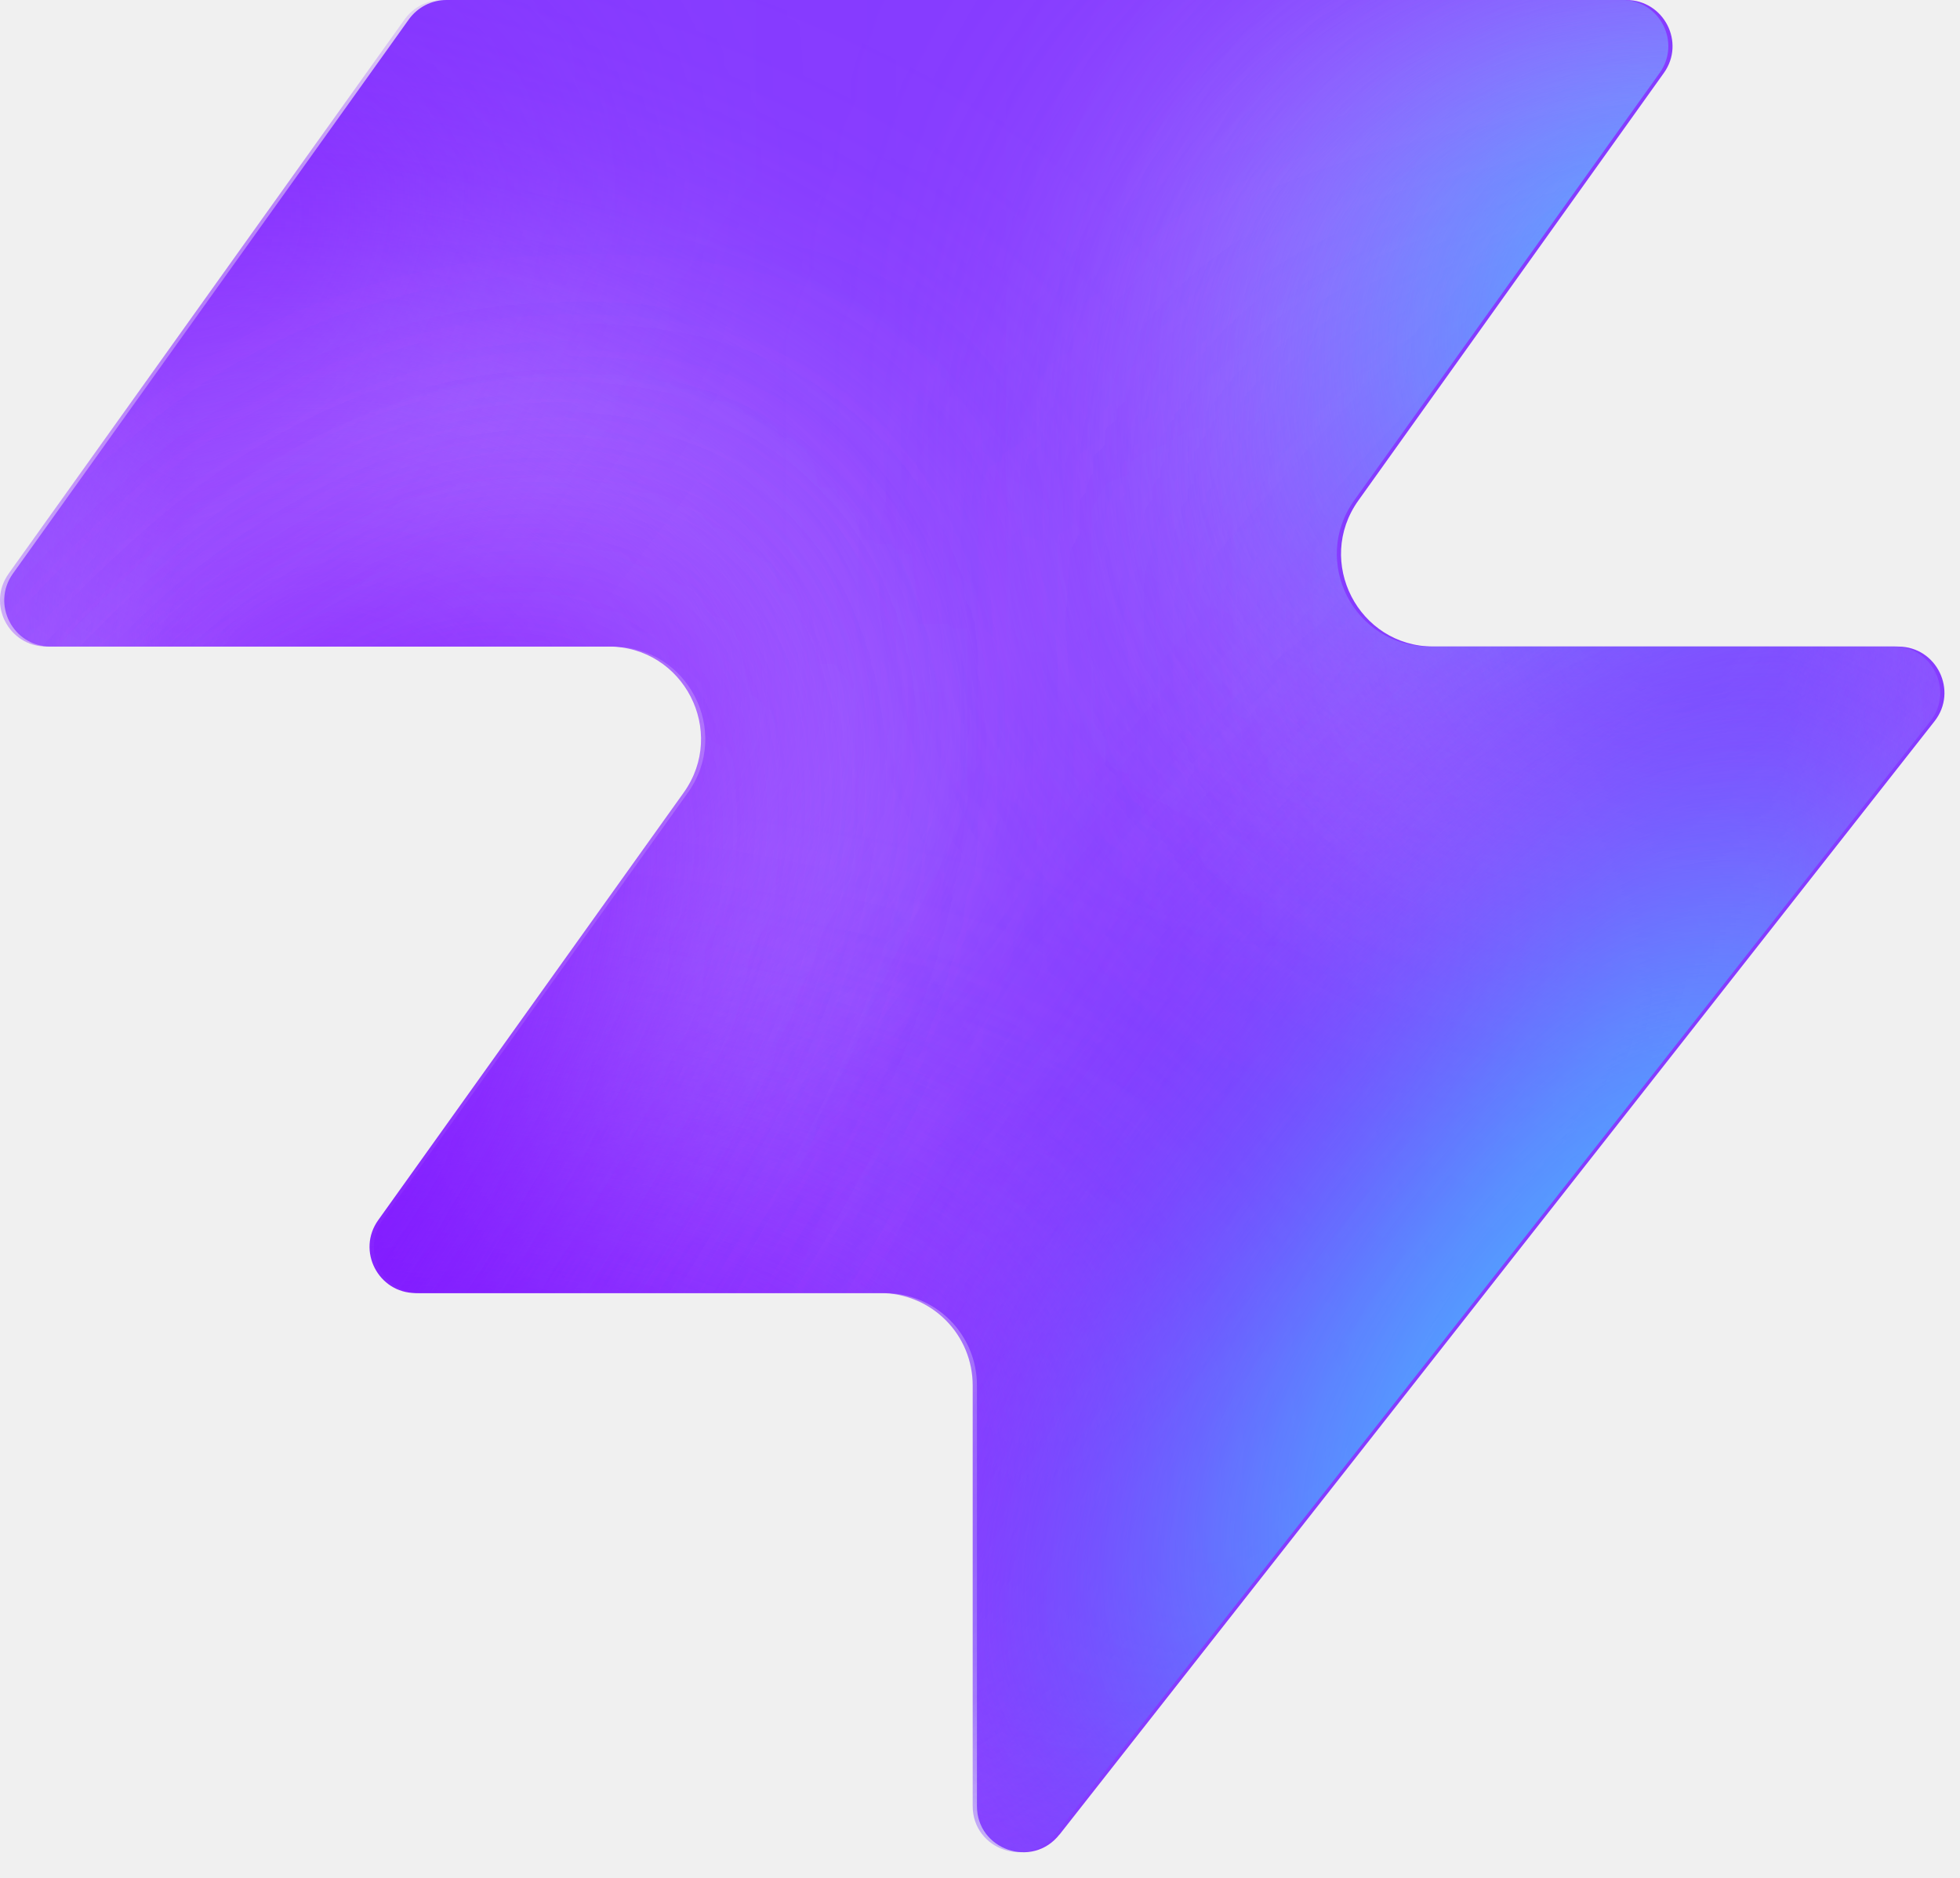
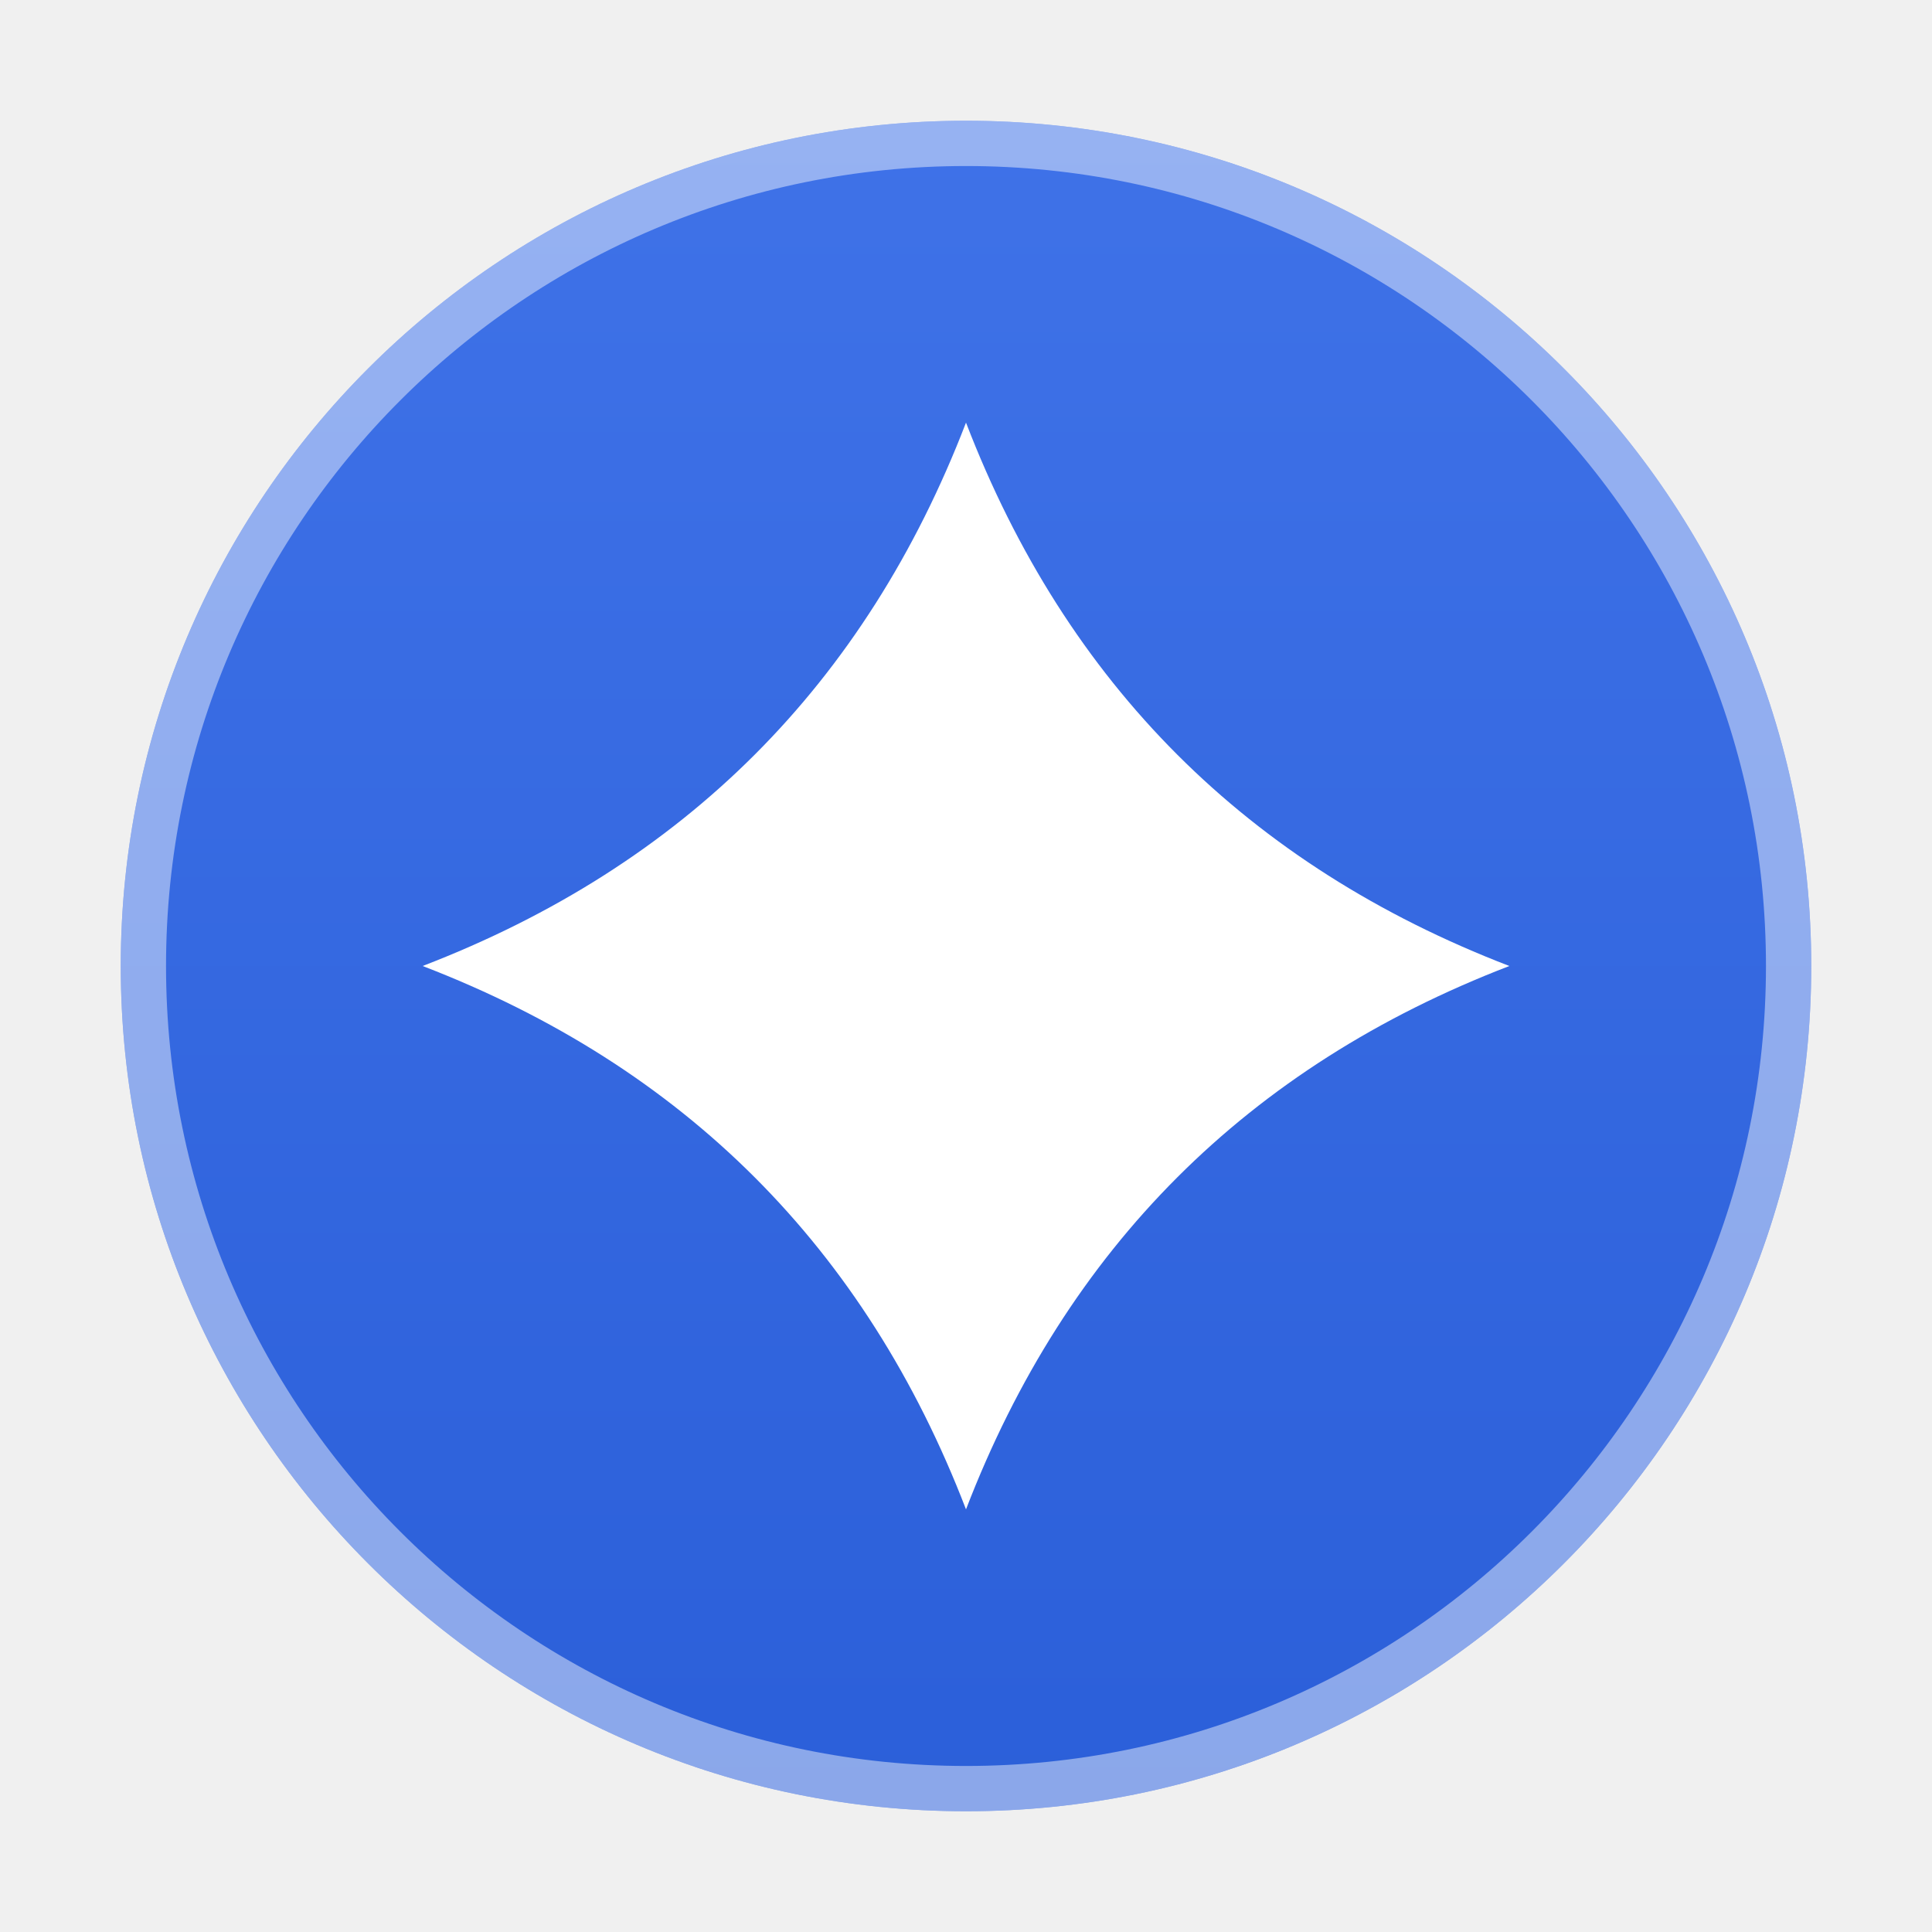
- <svg xmlns="http://www.w3.org/2000/svg" width="48" height="46" fill="none" viewBox="0 0 48 46">
-   <path fill="#863bff" d="M25.946 44.938c-.664.845-2.021.375-2.021-.698V33.937a2.26 2.26 0 0 0-2.262-2.262H10.287c-.92 0-1.456-1.04-.92-1.788l7.48-10.471c1.07-1.497 0-3.578-1.842-3.578H1.237c-.92 0-1.456-1.04-.92-1.788L10.013.474c.214-.297.556-.474.92-.474h28.894c.92 0 1.456 1.04.92 1.788l-7.48 10.471c-1.07 1.498 0 3.579 1.842 3.579h11.377c.943 0 1.473 1.088.89 1.83L25.947 44.94z" style="fill:#863bff;fill:color(display-p3 .525 .23 1);fill-opacity:1" />
-   <mask id="a" width="48" height="46" x="0" y="0" maskUnits="userSpaceOnUse" style="mask-type:alpha">
-     <path fill="#000" d="M25.842 44.938c-.664.844-2.021.375-2.021-.698V33.937a2.26 2.26 0 0 0-2.262-2.262H10.183c-.92 0-1.456-1.04-.92-1.788l7.48-10.471c1.07-1.498 0-3.579-1.842-3.579H1.133c-.92 0-1.456-1.04-.92-1.787L9.91.473c.214-.297.556-.474.92-.474h28.894c.92 0 1.456 1.04.92 1.788l-7.48 10.471c-1.07 1.498 0 3.578 1.842 3.578h11.377c.943 0 1.473 1.088.89 1.832L25.843 44.94z" style="fill:#000;fill-opacity:1" />
-   </mask>
-   <g mask="url(#a)">
-     <g filter="url(#b)">
-       <ellipse cx="5.508" cy="14.704" fill="#ede6ff" rx="5.508" ry="14.704" style="fill:#ede6ff;fill:color(display-p3 .927 .903 1);fill-opacity:1" transform="matrix(.00324 1 1 -.00324 -4.47 31.516)" />
-     </g>
-     <g filter="url(#c)">
-       <ellipse cx="10.399" cy="29.851" fill="#ede6ff" rx="10.399" ry="29.851" style="fill:#ede6ff;fill:color(display-p3 .927 .903 1);fill-opacity:1" transform="matrix(.00324 1 1 -.00324 -39.328 7.883)" />
-     </g>
-     <g filter="url(#d)">
-       <ellipse cx="5.508" cy="30.487" fill="#7e14ff" rx="5.508" ry="30.487" style="fill:#7e14ff;fill:color(display-p3 .492 .077 1);fill-opacity:1" transform="rotate(89.814 -25.913 -14.639)scale(1 -1)" />
-     </g>
-     <g filter="url(#e)">
-       <ellipse cx="5.508" cy="30.599" fill="#7e14ff" rx="5.508" ry="30.599" style="fill:#7e14ff;fill:color(display-p3 .492 .077 1);fill-opacity:1" transform="rotate(89.814 -32.644 -3.334)scale(1 -1)" />
-     </g>
-     <g filter="url(#f)">
-       <ellipse cx="5.508" cy="30.599" fill="#7e14ff" rx="5.508" ry="30.599" style="fill:#7e14ff;fill:color(display-p3 .492 .077 1);fill-opacity:1" transform="matrix(.00324 1 1 -.00324 -34.34 30.47)" />
-     </g>
-     <g filter="url(#g)">
-       <ellipse cx="14.072" cy="22.078" fill="#ede6ff" rx="14.072" ry="22.078" style="fill:#ede6ff;fill:color(display-p3 .927 .903 1);fill-opacity:1" transform="rotate(93.35 24.506 48.493)scale(-1 1)" />
-     </g>
-     <g filter="url(#h)">
-       <ellipse cx="3.47" cy="21.501" fill="#7e14ff" rx="3.47" ry="21.501" style="fill:#7e14ff;fill:color(display-p3 .492 .077 1);fill-opacity:1" transform="rotate(89.009 28.708 47.59)scale(-1 1)" />
-     </g>
-     <g filter="url(#i)">
-       <ellipse cx="3.47" cy="21.501" fill="#7e14ff" rx="3.47" ry="21.501" style="fill:#7e14ff;fill:color(display-p3 .492 .077 1);fill-opacity:1" transform="rotate(89.009 28.708 47.59)scale(-1 1)" />
-     </g>
-     <g filter="url(#j)">
-       <ellipse cx=".387" cy="8.972" fill="#7e14ff" rx="4.407" ry="29.108" style="fill:#7e14ff;fill:color(display-p3 .492 .077 1);fill-opacity:1" transform="rotate(39.51 .387 8.972)" />
-     </g>
-     <g filter="url(#k)">
-       <ellipse cx="47.523" cy="-6.092" fill="#7e14ff" rx="4.407" ry="29.108" style="fill:#7e14ff;fill:color(display-p3 .492 .077 1);fill-opacity:1" transform="rotate(37.892 47.523 -6.092)" />
-     </g>
-     <g filter="url(#l)">
-       <ellipse cx="41.412" cy="6.333" fill="#47bfff" rx="5.971" ry="9.665" style="fill:#47bfff;fill:color(display-p3 .28 .748 1);fill-opacity:1" transform="rotate(37.892 41.412 6.333)" />
-     </g>
-     <g filter="url(#m)">
-       <ellipse cx="-1.879" cy="38.332" fill="#7e14ff" rx="4.407" ry="29.108" style="fill:#7e14ff;fill:color(display-p3 .492 .077 1);fill-opacity:1" transform="rotate(37.892 -1.88 38.332)" />
-     </g>
-     <g filter="url(#n)">
-       <ellipse cx="-1.879" cy="38.332" fill="#7e14ff" rx="4.407" ry="29.108" style="fill:#7e14ff;fill:color(display-p3 .492 .077 1);fill-opacity:1" transform="rotate(37.892 -1.88 38.332)" />
-     </g>
-     <g filter="url(#o)">
-       <ellipse cx="35.651" cy="29.907" fill="#7e14ff" rx="4.407" ry="29.108" style="fill:#7e14ff;fill:color(display-p3 .492 .077 1);fill-opacity:1" transform="rotate(37.892 35.651 29.907)" />
-     </g>
-     <g filter="url(#p)">
-       <ellipse cx="38.418" cy="32.4" fill="#47bfff" rx="5.971" ry="15.297" style="fill:#47bfff;fill:color(display-p3 .28 .748 1);fill-opacity:1" transform="rotate(37.892 38.418 32.4)" />
-     </g>
-   </g>
+ <svg xmlns="http://www.w3.org/2000/svg" width="64" height="64" viewBox="0 0 64 64" fill="none">
  <defs>
-     <filter id="b" width="60.045" height="41.654" x="-19.77" y="16.149" color-interpolation-filters="sRGB" filterUnits="userSpaceOnUse">
-       <feFlood flood-opacity="0" result="BackgroundImageFix" />
-       <feBlend in="SourceGraphic" in2="BackgroundImageFix" result="shape" />
-       <feGaussianBlur result="effect1_foregroundBlur_2002_17158" stdDeviation="7.659" />
-     </filter>
-     <filter id="c" width="90.34" height="51.437" x="-54.613" y="-7.533" color-interpolation-filters="sRGB" filterUnits="userSpaceOnUse">
-       <feFlood flood-opacity="0" result="BackgroundImageFix" />
-       <feBlend in="SourceGraphic" in2="BackgroundImageFix" result="shape" />
-       <feGaussianBlur result="effect1_foregroundBlur_2002_17158" stdDeviation="7.659" />
-     </filter>
-     <filter id="d" width="79.355" height="29.4" x="-49.64" y="2.03" color-interpolation-filters="sRGB" filterUnits="userSpaceOnUse">
-       <feFlood flood-opacity="0" result="BackgroundImageFix" />
-       <feBlend in="SourceGraphic" in2="BackgroundImageFix" result="shape" />
-       <feGaussianBlur result="effect1_foregroundBlur_2002_17158" stdDeviation="4.596" />
-     </filter>
-     <filter id="e" width="79.579" height="29.4" x="-45.045" y="20.029" color-interpolation-filters="sRGB" filterUnits="userSpaceOnUse">
-       <feFlood flood-opacity="0" result="BackgroundImageFix" />
-       <feBlend in="SourceGraphic" in2="BackgroundImageFix" result="shape" />
-       <feGaussianBlur result="effect1_foregroundBlur_2002_17158" stdDeviation="4.596" />
-     </filter>
-     <filter id="f" width="79.579" height="29.4" x="-43.513" y="21.178" color-interpolation-filters="sRGB" filterUnits="userSpaceOnUse">
-       <feFlood flood-opacity="0" result="BackgroundImageFix" />
-       <feBlend in="SourceGraphic" in2="BackgroundImageFix" result="shape" />
-       <feGaussianBlur result="effect1_foregroundBlur_2002_17158" stdDeviation="4.596" />
-     </filter>
-     <filter id="g" width="74.749" height="58.852" x="15.756" y="-17.901" color-interpolation-filters="sRGB" filterUnits="userSpaceOnUse">
-       <feFlood flood-opacity="0" result="BackgroundImageFix" />
-       <feBlend in="SourceGraphic" in2="BackgroundImageFix" result="shape" />
-       <feGaussianBlur result="effect1_foregroundBlur_2002_17158" stdDeviation="7.659" />
-     </filter>
-     <filter id="h" width="61.377" height="25.362" x="23.548" y="2.284" color-interpolation-filters="sRGB" filterUnits="userSpaceOnUse">
-       <feFlood flood-opacity="0" result="BackgroundImageFix" />
-       <feBlend in="SourceGraphic" in2="BackgroundImageFix" result="shape" />
-       <feGaussianBlur result="effect1_foregroundBlur_2002_17158" stdDeviation="4.596" />
-     </filter>
-     <filter id="i" width="61.377" height="25.362" x="23.548" y="2.284" color-interpolation-filters="sRGB" filterUnits="userSpaceOnUse">
-       <feFlood flood-opacity="0" result="BackgroundImageFix" />
-       <feBlend in="SourceGraphic" in2="BackgroundImageFix" result="shape" />
-       <feGaussianBlur result="effect1_foregroundBlur_2002_17158" stdDeviation="4.596" />
-     </filter>
-     <filter id="j" width="56.045" height="63.649" x="-27.636" y="-22.853" color-interpolation-filters="sRGB" filterUnits="userSpaceOnUse">
-       <feFlood flood-opacity="0" result="BackgroundImageFix" />
-       <feBlend in="SourceGraphic" in2="BackgroundImageFix" result="shape" />
-       <feGaussianBlur result="effect1_foregroundBlur_2002_17158" stdDeviation="4.596" />
-     </filter>
-     <filter id="k" width="54.814" height="64.646" x="20.116" y="-38.415" color-interpolation-filters="sRGB" filterUnits="userSpaceOnUse">
-       <feFlood flood-opacity="0" result="BackgroundImageFix" />
-       <feBlend in="SourceGraphic" in2="BackgroundImageFix" result="shape" />
-       <feGaussianBlur result="effect1_foregroundBlur_2002_17158" stdDeviation="4.596" />
-     </filter>
-     <filter id="l" width="33.541" height="35.313" x="24.641" y="-11.323" color-interpolation-filters="sRGB" filterUnits="userSpaceOnUse">
-       <feFlood flood-opacity="0" result="BackgroundImageFix" />
-       <feBlend in="SourceGraphic" in2="BackgroundImageFix" result="shape" />
-       <feGaussianBlur result="effect1_foregroundBlur_2002_17158" stdDeviation="4.596" />
-     </filter>
-     <filter id="m" width="54.814" height="64.646" x="-29.286" y="6.009" color-interpolation-filters="sRGB" filterUnits="userSpaceOnUse">
-       <feFlood flood-opacity="0" result="BackgroundImageFix" />
-       <feBlend in="SourceGraphic" in2="BackgroundImageFix" result="shape" />
-       <feGaussianBlur result="effect1_foregroundBlur_2002_17158" stdDeviation="4.596" />
-     </filter>
-     <filter id="n" width="54.814" height="64.646" x="-29.286" y="6.009" color-interpolation-filters="sRGB" filterUnits="userSpaceOnUse">
-       <feFlood flood-opacity="0" result="BackgroundImageFix" />
-       <feBlend in="SourceGraphic" in2="BackgroundImageFix" result="shape" />
-       <feGaussianBlur result="effect1_foregroundBlur_2002_17158" stdDeviation="4.596" />
-     </filter>
-     <filter id="o" width="54.814" height="64.646" x="8.244" y="-2.416" color-interpolation-filters="sRGB" filterUnits="userSpaceOnUse">
-       <feFlood flood-opacity="0" result="BackgroundImageFix" />
-       <feBlend in="SourceGraphic" in2="BackgroundImageFix" result="shape" />
-       <feGaussianBlur result="effect1_foregroundBlur_2002_17158" stdDeviation="4.596" />
-     </filter>
-     <filter id="p" width="39.409" height="43.623" x="18.713" y="10.588" color-interpolation-filters="sRGB" filterUnits="userSpaceOnUse">
-       <feFlood flood-opacity="0" result="BackgroundImageFix" />
-       <feBlend in="SourceGraphic" in2="BackgroundImageFix" result="shape" />
-       <feGaussianBlur result="effect1_foregroundBlur_2002_17158" stdDeviation="4.596" />
-     </filter>
+     <linearGradient id="seal" x1="32" y1="4" x2="32" y2="60" gradientUnits="userSpaceOnUse">
+       <stop stop-color="#3f72e8" />
+       <stop offset="1" stop-color="#2b5fd9" />
+     </linearGradient>
  </defs>
+   <circle cx="32" cy="32" r="28" fill="url(#seal)" />
+   <circle cx="32" cy="32" r="27.25" fill="none" stroke="#ffffff" stroke-opacity="0.45" stroke-width="1.5" />
+   <path d="M32 14 Q37 27 50 32 Q37 37 32 50 Q27 37 14 32 Q27 27 32 14 Z" fill="#ffffff" />
</svg>
